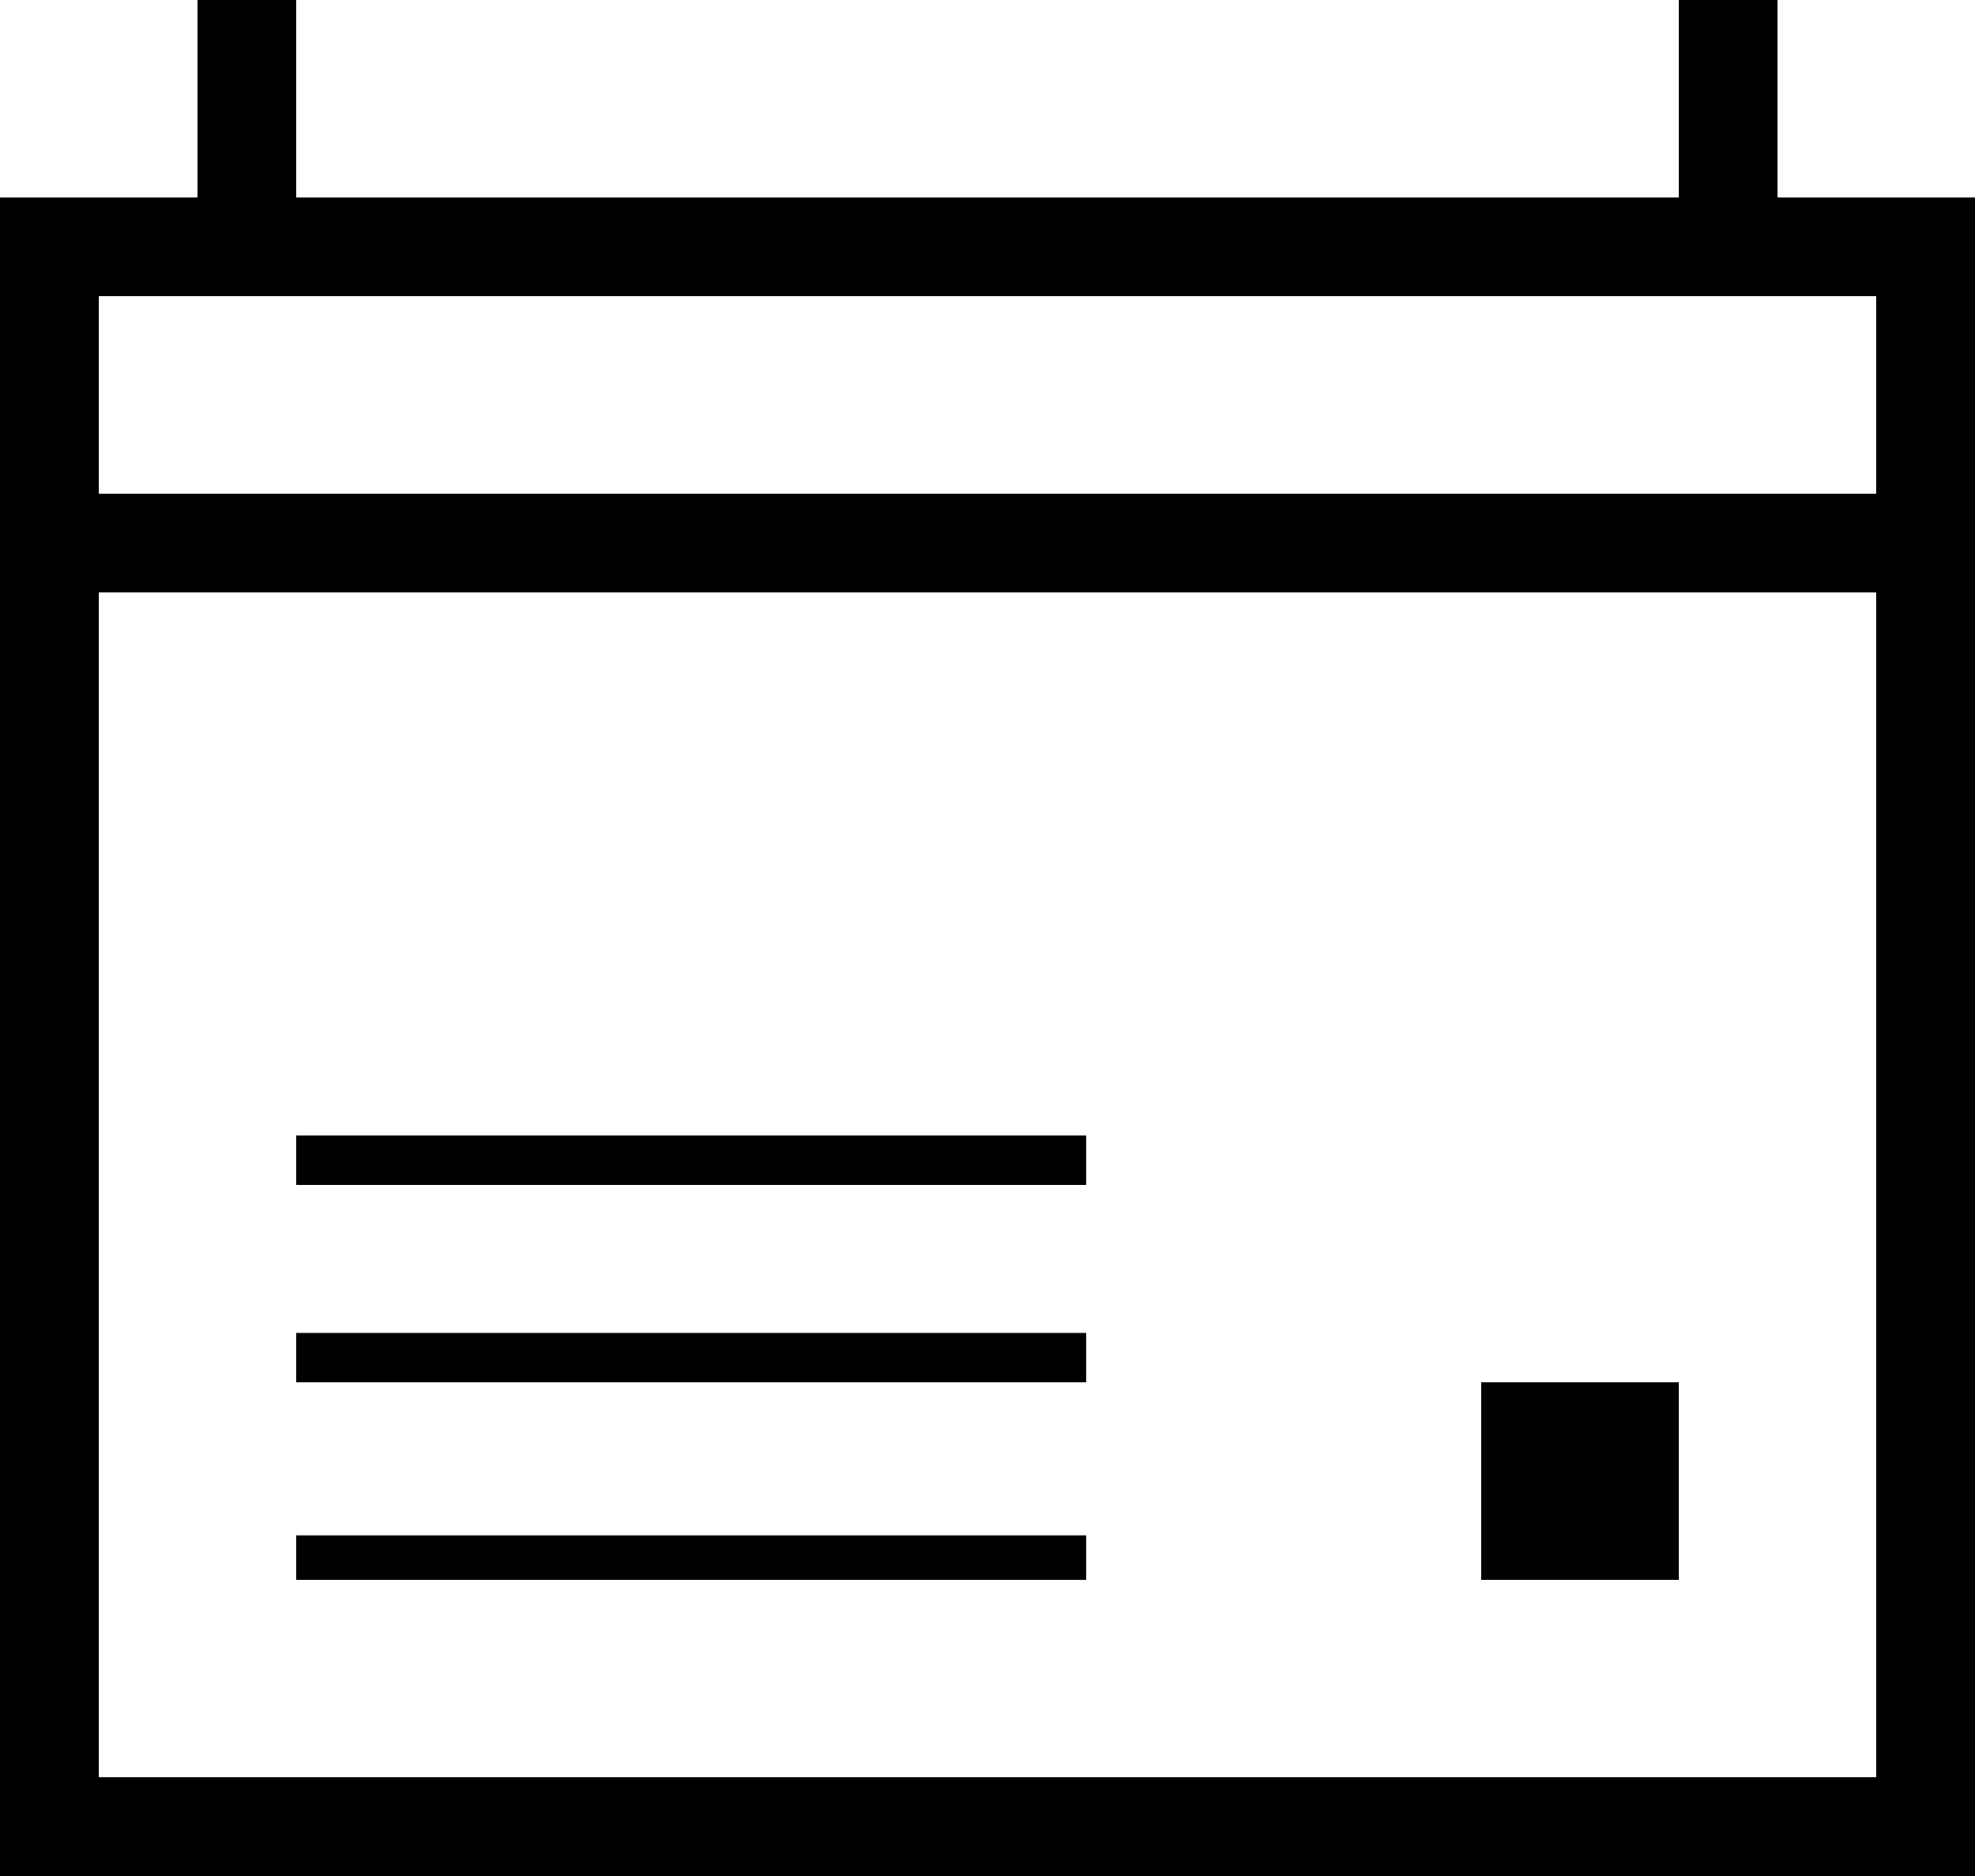
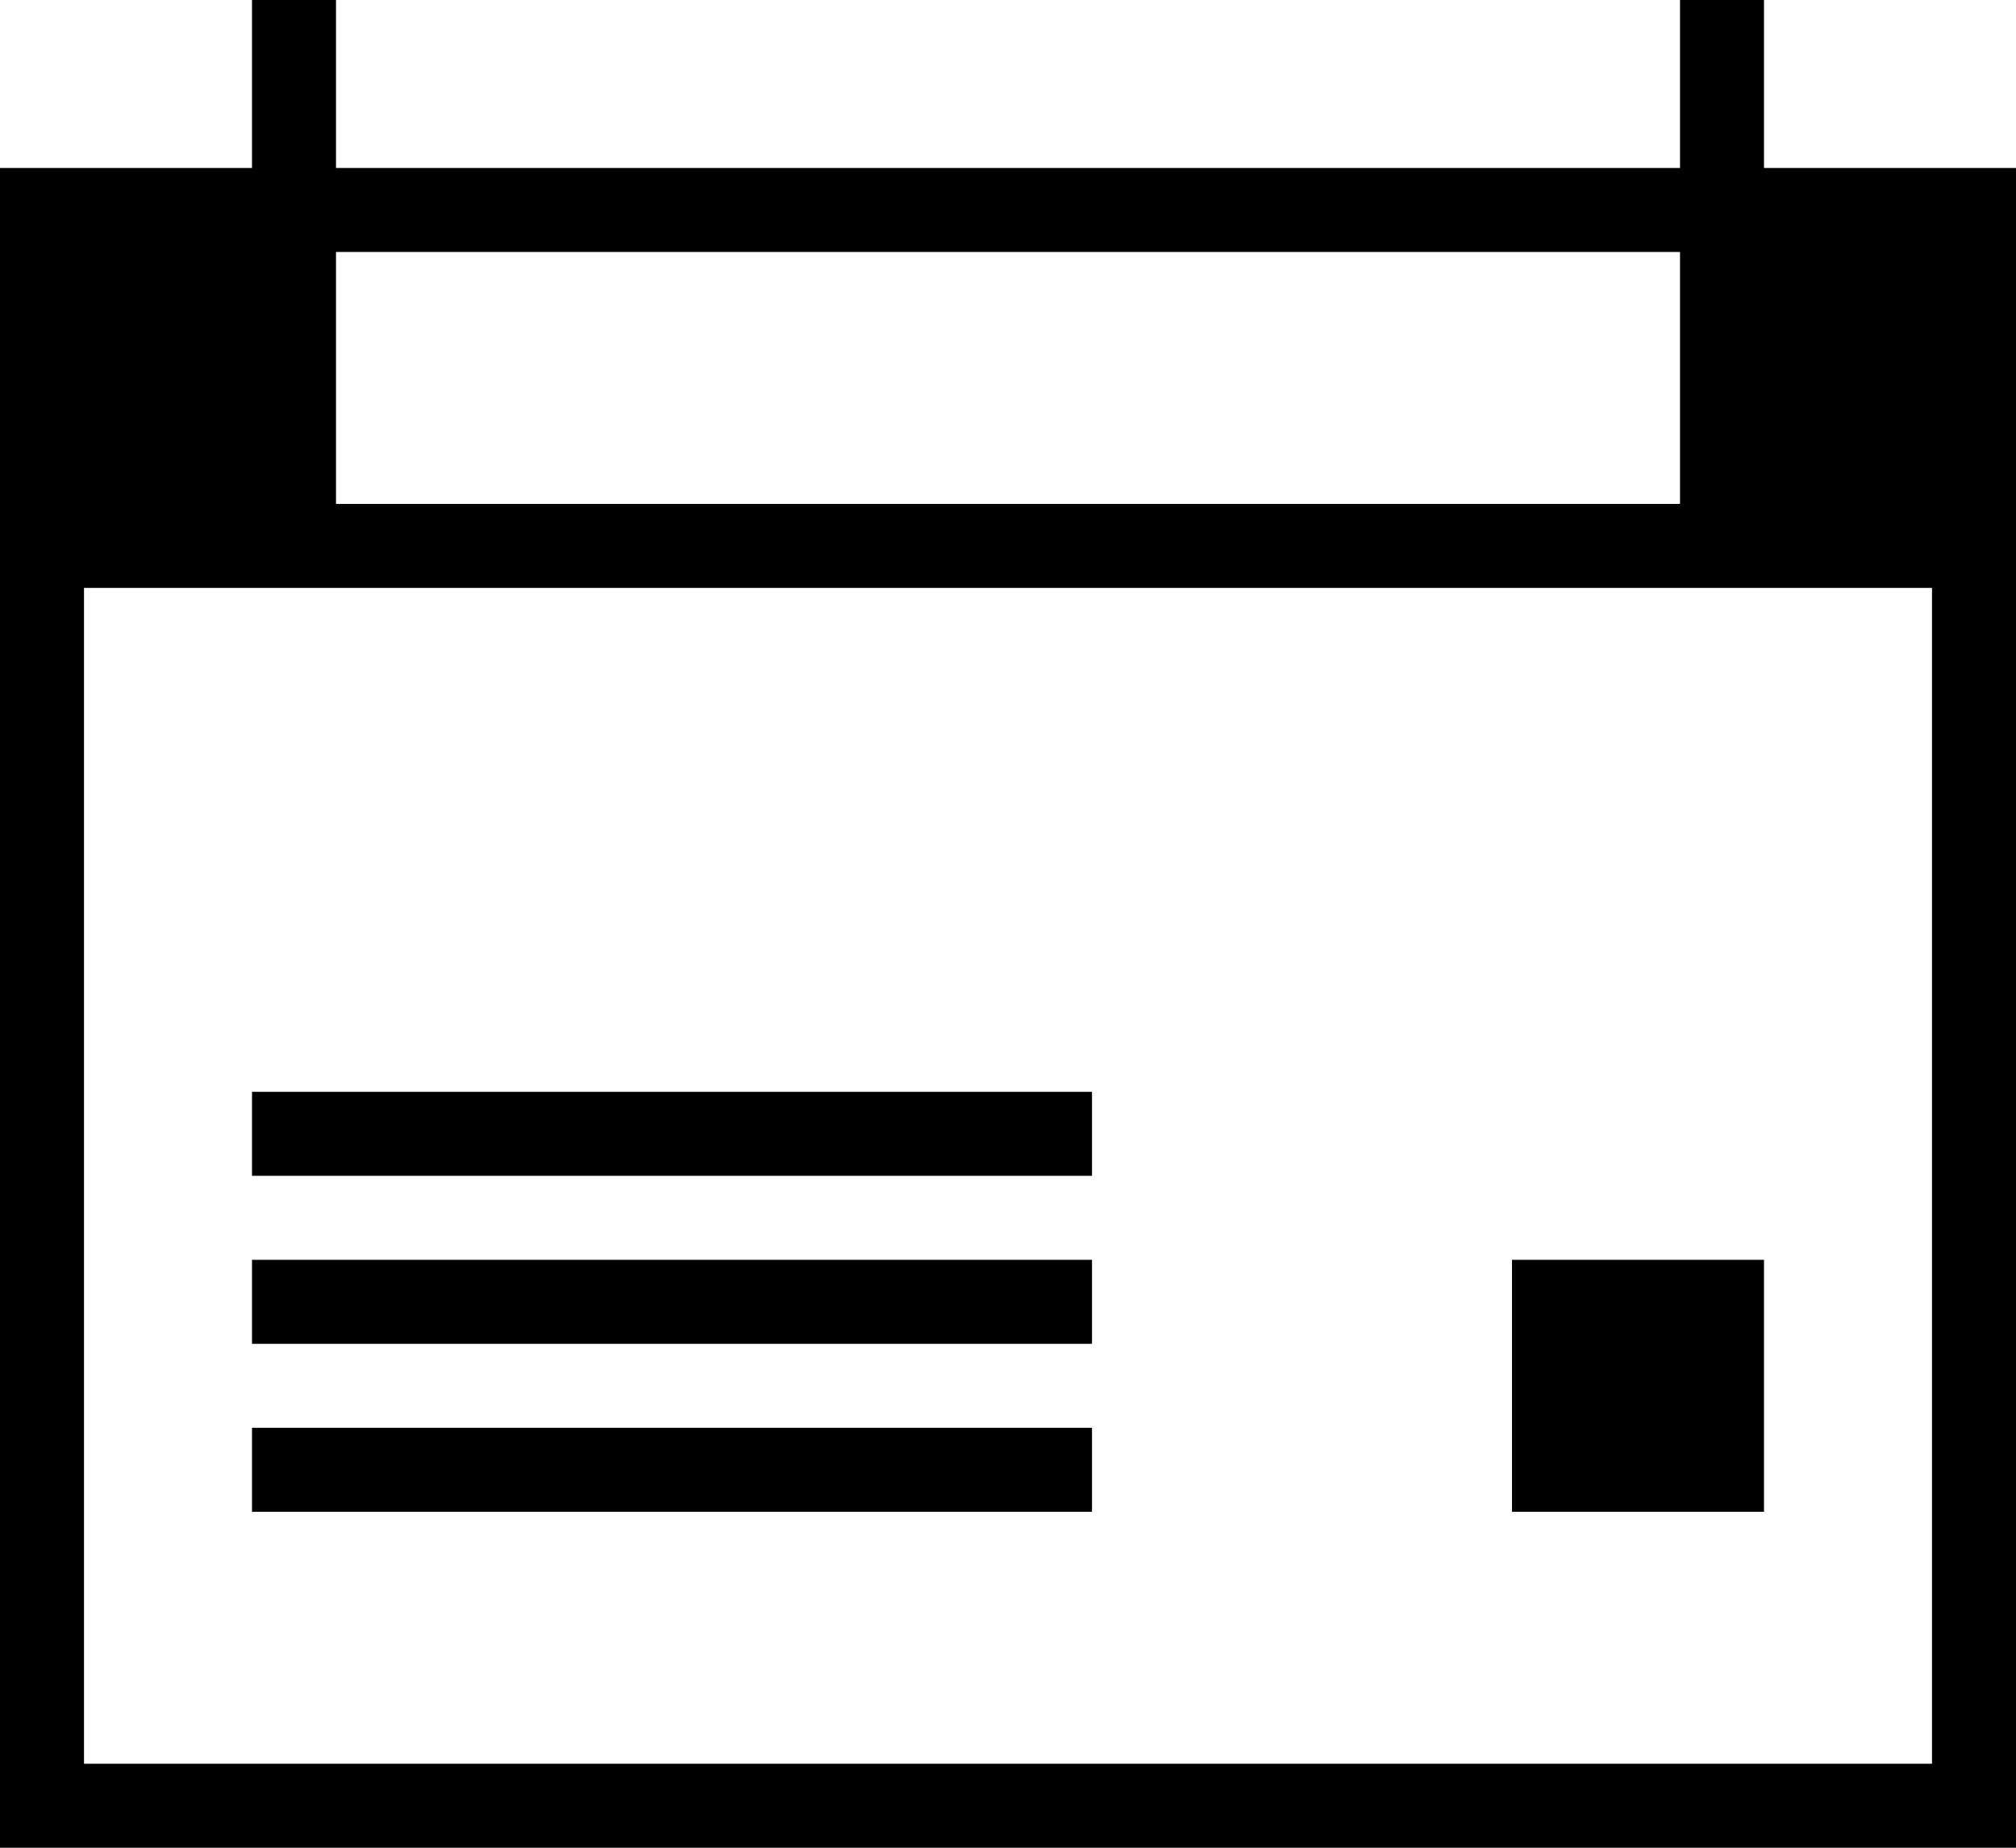
- <svg xmlns="http://www.w3.org/2000/svg" viewBox="0 0 16 15.2">
-   <path d="M14.4 1.6V0h-.8v1.6H2.4V0h-.8v1.6H0v13.6h16V1.6zm.8 12.8H.8V4.8h14.4zm0-10.4H.8V2.4h14.4z" />
-   <path d="M12 11.2h1.6v1.6H12zm-9.6-2h6.4v.4H2.4zm0 1.6h6.4v.4H2.4zm0 1.64h6.4v.36H2.4z" />
+ <svg xmlns="http://www.w3.org/2000/svg" viewBox="0 0 24 22">
+   <path d="M3 0h1v2H3zM20 0h1v2h-1zM0 2v20h24V2zm23 19H1V7h22zM20 6H4V3h16z" />
+   <path d="M3 13h10v1H3zM3 15h10v1H3zM3 17h10v1H3zM18 15h3v3h-3z" />
</svg>
